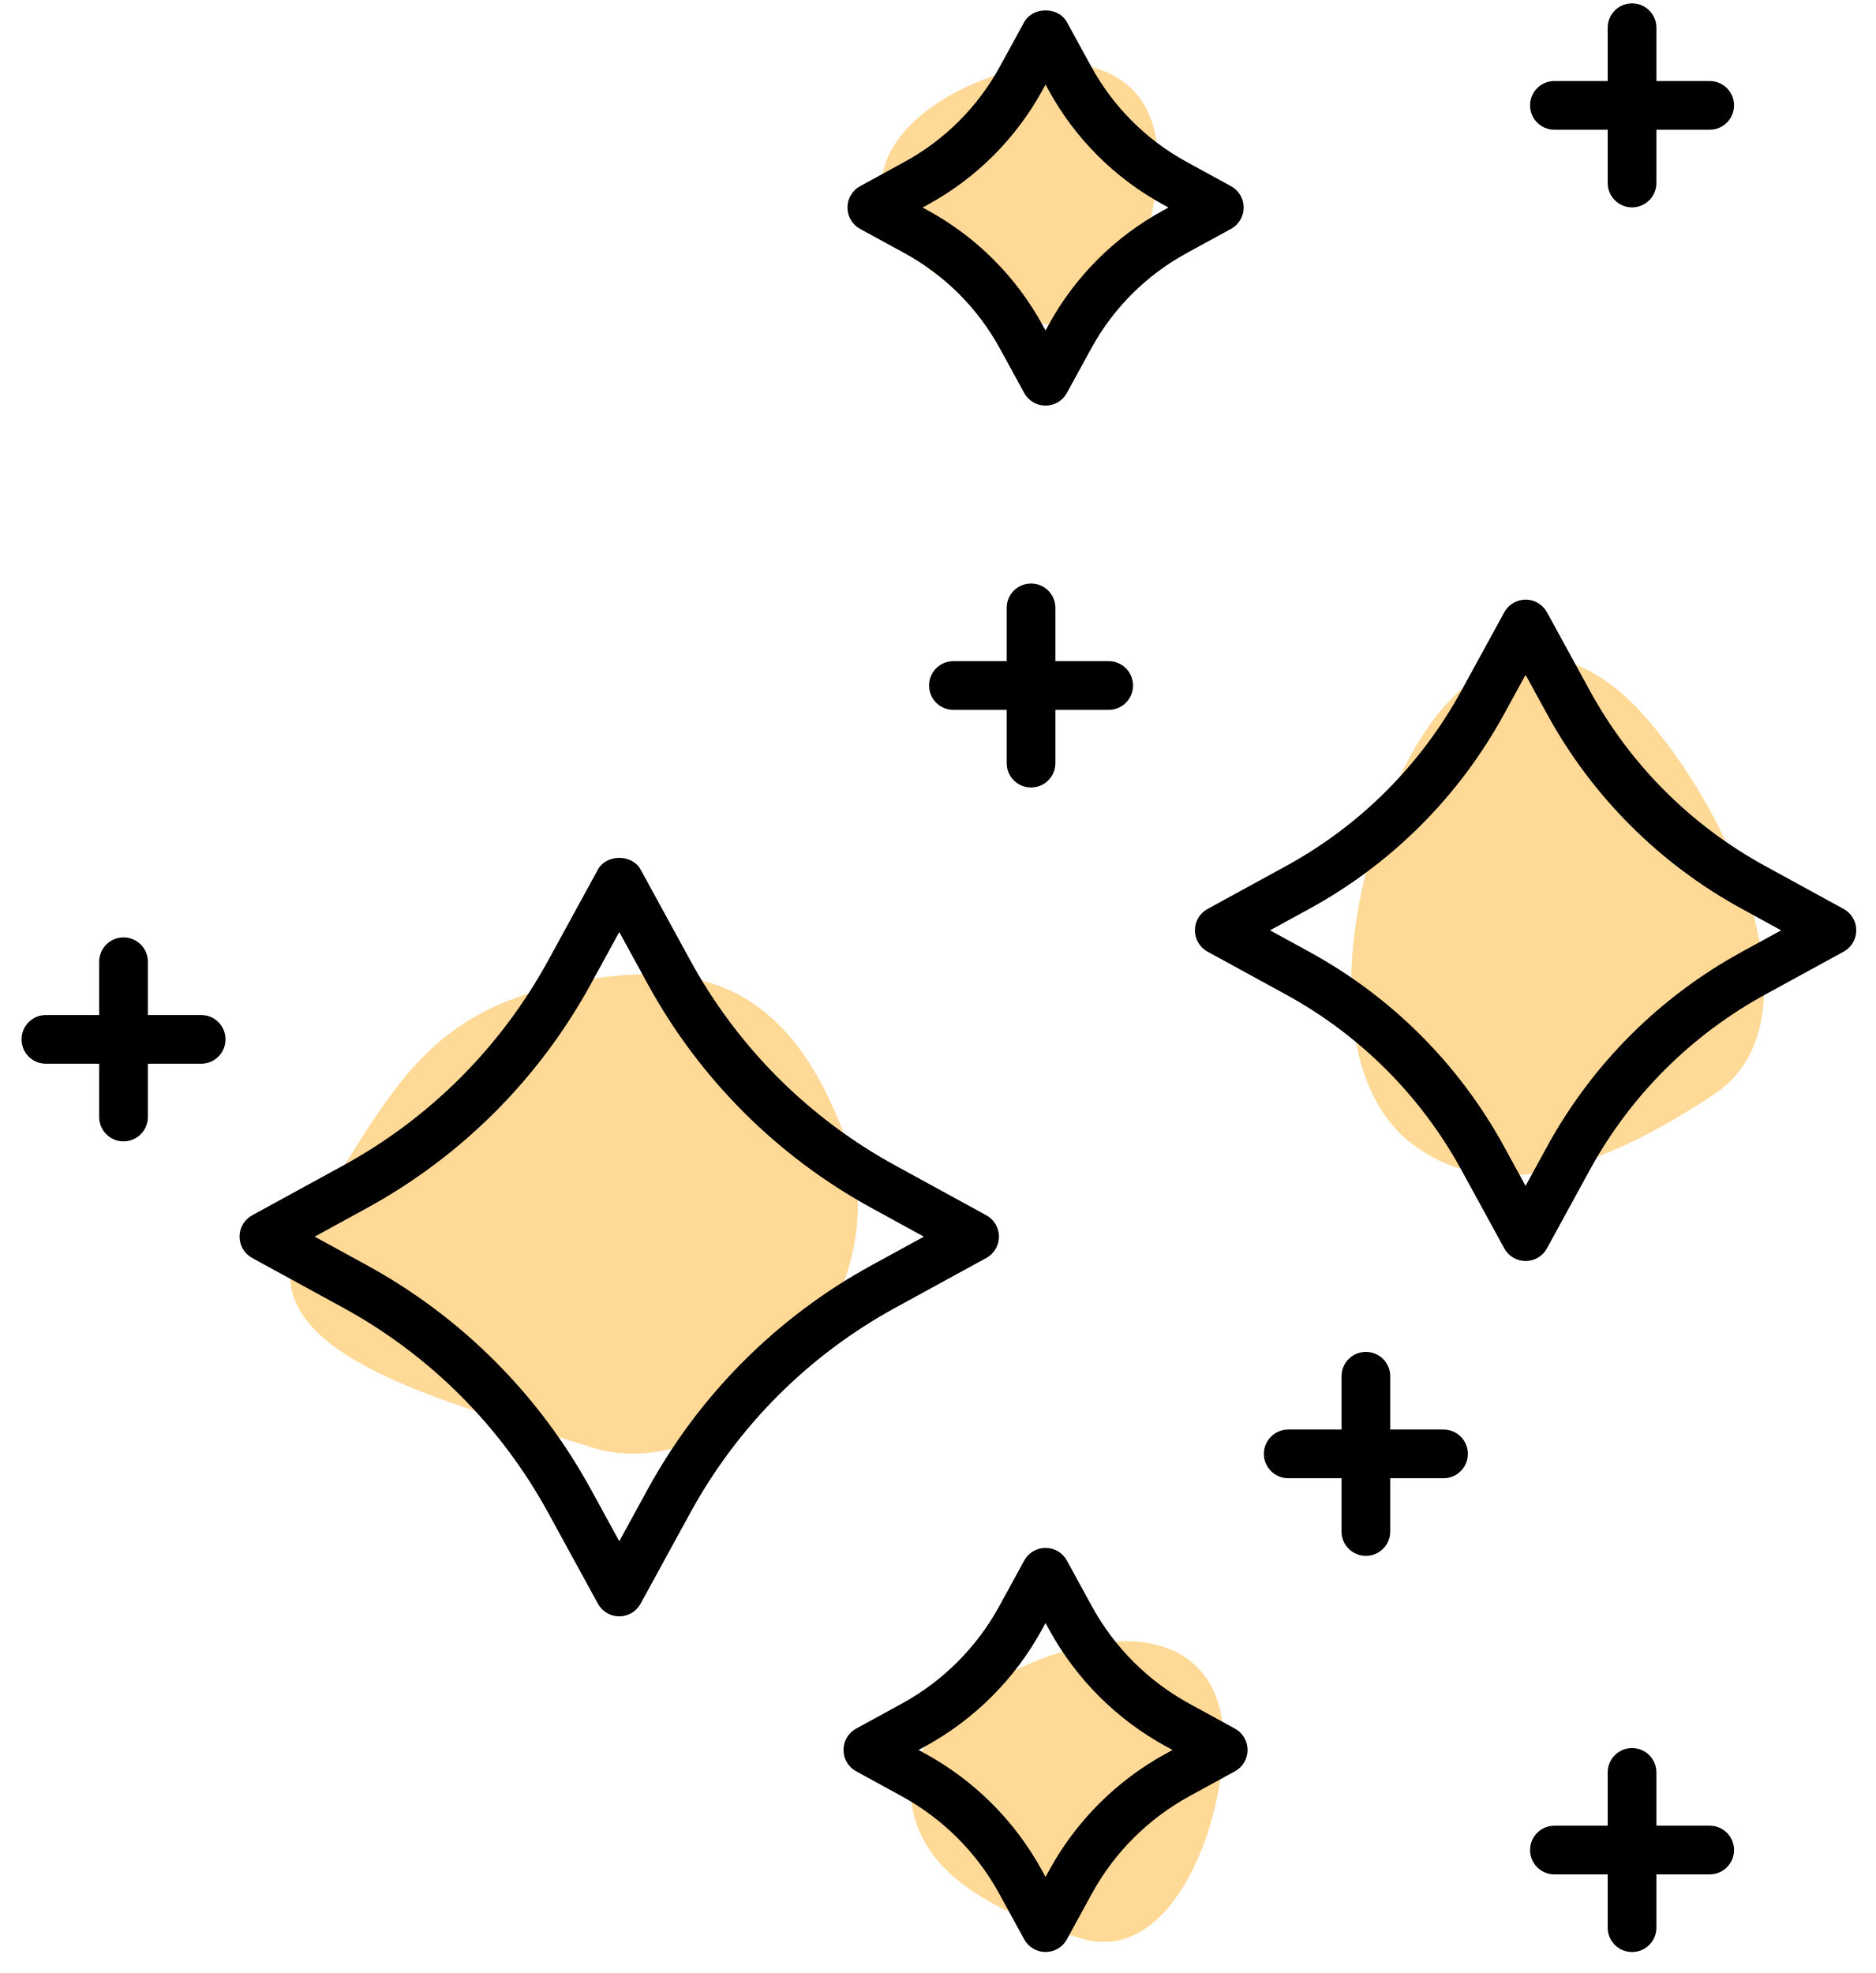
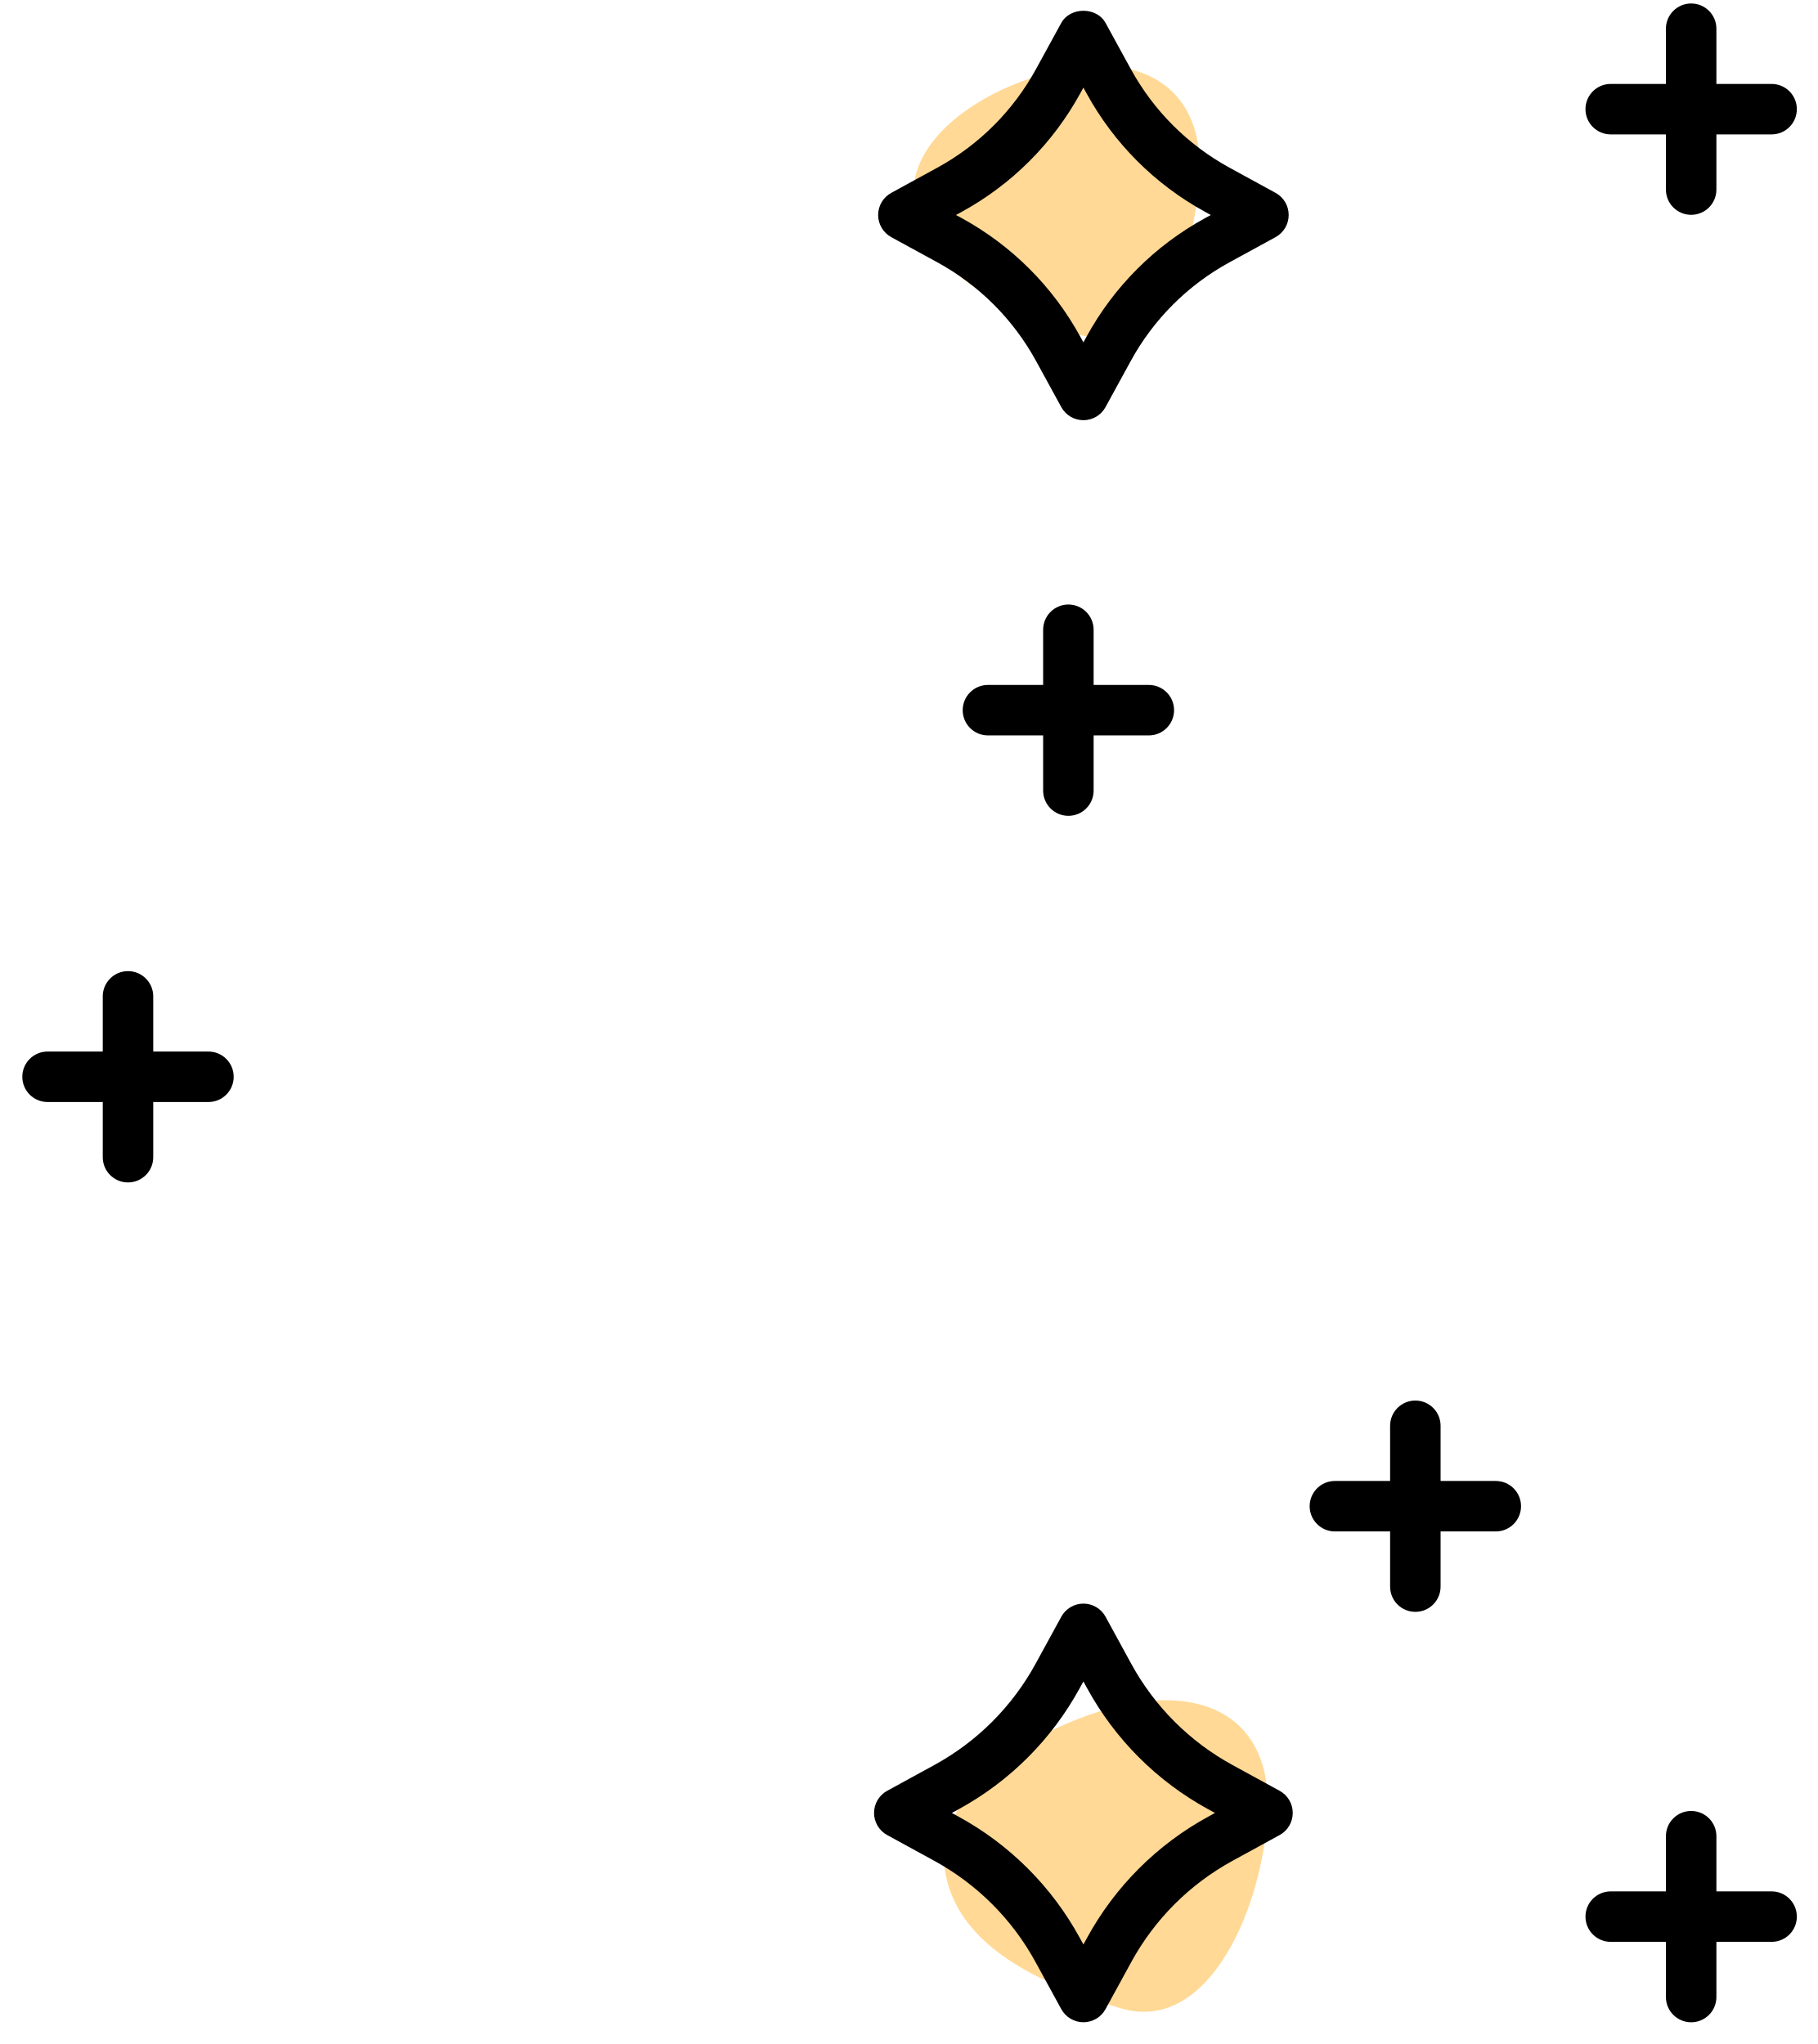
- <svg xmlns="http://www.w3.org/2000/svg" viewBox="0 0 77 81" version="1.1">
+ <svg xmlns="http://www.w3.org/2000/svg" viewBox="0 0 72 81" version="1.1">
  <g id="App" stroke="none" stroke-width="1" fill="none" fill-rule="evenodd">
    <g id="Room-Entwicklung" transform="translate(-249, -302)">
      <g id="Stars2" transform="translate(249, 301)">
-         <path d="M54.947,31.662 C58.111,28.597 64.993,30.146 69.837,33.268 C74.682,36.391 75.666,40.573 70.82,43.696 C65.974,46.82 57.439,48.974 55.182,44.25 C52.925,39.526 51.784,34.727 54.947,31.662 Z" id="Rectangle-Copy-5" fill="#FFD995" transform="translate(63.5, 38.5) rotate(-98) translate(-63.5, -38.5) " />
-         <path d="M16.97,41.861 C23.154,41.183 26.537,40.077 31.151,43.751 C35.765,47.424 37.073,51.064 33.554,56.923 C30.035,62.782 19.343,62.228 17.193,56.67 C15.044,51.112 10.785,42.54 16.97,41.861 Z" id="Rectangle-Copy-6" fill="#FFD995" transform="translate(24.65654, 51.12169) rotate(-51) translate(-24.65654, -51.12169) " />
        <path d="M38.02,4.076 C39.677,2.092 43.282,3.094 45.82,5.115 C48.357,7.135 48.873,9.841 46.334,11.862 C43.796,13.883 39.325,15.277 38.143,12.22 C36.961,9.164 36.363,6.059 38.02,4.076 Z" id="Rectangle-Copy-7" fill="#FFD995" transform="translate(42.5, 8.5) rotate(-51) translate(-42.5, -8.5) " />
        <path d="M39.223,69.211 C41.182,67.047 45.442,68.14 48.441,70.344 C51.44,72.548 52.049,75.501 49.049,77.705 C46.05,79.91 40.766,81.431 39.369,78.096 C37.972,74.761 37.265,71.375 39.223,69.211 Z" id="Rectangle-Copy-8" fill="#FFD995" transform="translate(44.51789, 74.03751) rotate(-51) translate(-44.51789, -74.03751) " />
        <g id="noun_universe_1287726-copy" transform="translate(0, 1)" fill="#000000" fill-rule="nonzero">
          <path d="M35.311,9.398 L37.136,10.395 C38.79,11.301 40.142,12.653 41.046,14.305 L42.045,16.131 C42.22,16.452 42.557,16.652 42.922,16.652 C43.287,16.652 43.624,16.453 43.799,16.131 L44.798,14.305 C45.701,12.653 47.053,11.301 48.708,10.396 L50.534,9.398 C50.855,9.222 51.055,8.886 51.055,8.52 C51.055,8.155 50.856,7.818 50.535,7.643 L48.709,6.644 C47.056,5.74 45.704,4.387 44.799,2.734 L43.8,0.909 C43.448,0.266 42.397,0.266 42.045,0.909 L41.046,2.734 C40.142,4.387 38.789,5.74 37.136,6.644 L35.31,7.643 C34.989,7.818 34.79,8.155 34.79,8.52 C34.791,8.887 34.99,9.223 35.311,9.398 Z M38.096,8.398 C40.085,7.31 41.712,5.683 42.801,3.693 L42.922,3.472 L43.043,3.693 C44.131,5.683 45.758,7.31 47.748,8.398 L47.97,8.52 L47.748,8.641 C45.757,9.73 44.13,11.357 43.043,13.346 L42.922,13.568 L42.801,13.346 C41.713,11.357 40.086,9.73 38.095,8.64 L37.874,8.52 L38.096,8.398 Z" id="Shape" />
-           <path d="M24.545,35.7 L22.503,39.434 C20.556,42.993 17.647,45.903 14.088,47.849 L10.354,49.892 C10.033,50.067 9.834,50.404 9.834,50.769 C9.834,51.134 10.034,51.471 10.354,51.646 L14.088,53.688 C17.647,55.634 20.556,58.544 22.503,62.103 L24.545,65.837 C24.72,66.158 25.057,66.358 25.422,66.358 C25.787,66.358 26.124,66.159 26.299,65.837 L28.341,62.103 C30.287,58.544 33.197,55.634 36.756,53.688 L40.49,51.646 C40.81,51.471 41.01,51.134 41.01,50.769 C41.01,50.404 40.811,50.067 40.49,49.892 L36.756,47.849 C33.197,45.903 30.287,42.993 28.341,39.434 L26.3,35.7 C25.95,35.058 24.896,35.058 24.545,35.7 Z M35.798,49.604 L37.928,50.77 L35.798,51.935 C31.903,54.065 28.718,57.249 26.588,61.145 L25.423,63.275 L24.258,61.145 C22.127,57.249 18.942,54.064 15.048,51.935 L12.918,50.77 L15.048,49.604 C18.942,47.475 22.127,44.29 24.258,40.394 L25.423,38.264 L26.588,40.394 C28.718,44.289 31.903,47.474 35.798,49.604 Z" id="Shape" />
          <path d="M37.015,69.945 L35.148,70.966 C34.827,71.141 34.628,71.478 34.628,71.843 C34.628,72.208 34.827,72.545 35.148,72.72 L37.015,73.741 C38.711,74.67 40.098,76.055 41.024,77.75 L42.045,79.617 C42.221,79.938 42.557,80.138 42.922,80.138 C43.288,80.138 43.624,79.939 43.799,79.617 L44.82,77.75 C45.746,76.056 47.132,74.67 48.829,73.741 L50.696,72.72 C51.017,72.545 51.216,72.208 51.216,71.843 C51.216,71.478 51.017,71.141 50.696,70.966 L48.828,69.944 C47.133,69.018 45.747,67.632 44.82,65.937 L43.8,64.069 C43.625,63.748 43.288,63.548 42.923,63.548 C42.558,63.548 42.221,63.747 42.046,64.069 L41.025,65.937 C40.096,67.633 38.71,69.019 37.015,69.945 Z M42.778,66.896 L42.922,66.633 L43.066,66.896 C44.177,68.928 45.838,70.589 47.87,71.699 L48.134,71.844 L47.87,71.989 C45.838,73.1 44.177,74.761 43.066,76.793 L42.922,77.056 L42.778,76.793 C41.668,74.762 40.007,73.101 37.974,71.989 L37.71,71.844 L37.973,71.7 C40.006,70.59 41.667,68.929 42.778,66.896 Z" id="Shape" />
-           <path d="M49.054,38.193 C49.054,38.558 49.253,38.895 49.574,39.07 L52.793,40.831 C55.838,42.497 58.327,44.986 59.992,48.029 L61.753,51.249 C61.928,51.57 62.265,51.77 62.63,51.77 C62.995,51.77 63.332,51.571 63.507,51.249 L65.267,48.029 C66.932,44.986 69.421,42.497 72.466,40.831 L75.685,39.07 C76.006,38.895 76.205,38.558 76.205,38.193 C76.205,37.828 76.006,37.491 75.685,37.316 L72.466,35.554 C69.422,33.89 66.933,31.402 65.268,28.357 L63.508,25.138 C63.333,24.817 62.996,24.617 62.631,24.617 C62.266,24.617 61.929,24.816 61.754,25.138 L59.993,28.357 C58.328,31.402 55.839,33.89 52.794,35.555 L49.575,37.316 C49.253,37.491 49.054,37.828 49.054,38.193 Z M53.752,37.311 C57.132,35.462 59.897,32.699 61.746,29.317 L62.629,27.703 L63.512,29.317 C65.361,32.699 68.126,35.463 71.506,37.31 L73.121,38.194 L71.506,39.078 C68.125,40.927 65.361,43.691 63.512,47.071 L62.629,48.686 L61.746,47.071 C59.897,43.691 57.133,40.926 53.752,39.078 L52.137,38.194 L53.752,37.311 Z" id="Shape" />
          <path d="M5.071,46.858 C5.623,46.858 6.071,46.411 6.071,45.858 L6.071,43.671 L8.258,43.671 C8.81,43.671 9.258,43.224 9.258,42.671 C9.258,42.118 8.81,41.671 8.258,41.671 L6.071,41.671 L6.071,39.484 C6.071,38.931 5.623,38.484 5.071,38.484 C4.519,38.484 4.071,38.931 4.071,39.484 L4.071,41.671 L1.884,41.671 C1.332,41.671 0.884,42.118 0.884,42.671 C0.884,43.224 1.332,43.671 1.884,43.671 L4.071,43.671 L4.071,45.858 C4.071,46.411 4.519,46.858 5.071,46.858 Z" id="Path" />
          <path d="M56.073,63.875 C56.625,63.875 57.073,63.428 57.073,62.875 L57.073,60.688 L59.26,60.688 C59.812,60.688 60.26,60.241 60.26,59.688 C60.26,59.135 59.812,58.688 59.26,58.688 L57.073,58.688 L57.073,56.501 C57.073,55.948 56.625,55.501 56.073,55.501 C55.521,55.501 55.073,55.948 55.073,56.501 L55.073,58.688 L52.886,58.688 C52.334,58.688 51.886,59.135 51.886,59.688 C51.886,60.241 52.334,60.688 52.886,60.688 L55.073,60.688 L55.073,62.875 C55.073,63.428 55.521,63.875 56.073,63.875 Z" id="Path" />
          <path d="M67,80.139 C67.552,80.139 68,79.692 68,79.139 L68,76.952 L70.187,76.952 C70.739,76.952 71.187,76.505 71.187,75.952 C71.187,75.399 70.739,74.952 70.187,74.952 L68,74.952 L68,72.765 C68,72.212 67.552,71.765 67,71.765 C66.448,71.765 66,72.212 66,72.765 L66,74.952 L63.813,74.952 C63.261,74.952 62.813,75.399 62.813,75.952 C62.813,76.505 63.261,76.952 63.813,76.952 L66,76.952 L66,79.139 C66,79.691 66.448,80.139 67,80.139 Z" id="Path" />
          <path d="M63.813,5.326 L66,5.326 L66,7.513 C66,8.066 66.448,8.513 67,8.513 C67.552,8.513 68,8.066 68,7.513 L68,5.326 L70.187,5.326 C70.739,5.326 71.187,4.879 71.187,4.326 C71.187,3.773 70.739,3.326 70.187,3.326 L68,3.326 L68,1.138 C68,0.585 67.552,0.138 67,0.138 C66.448,0.138 66,0.585 66,1.138 L66,3.326 L63.813,3.326 C63.261,3.326 62.813,3.773 62.813,4.326 C62.813,4.879 63.261,5.326 63.813,5.326 Z" id="Path" />
          <path d="M42.327,23.956 C41.775,23.956 41.327,24.403 41.327,24.956 L41.327,27.143 L39.14,27.143 C38.588,27.143 38.14,27.59 38.14,28.143 C38.14,28.696 38.588,29.143 39.14,29.143 L41.327,29.143 L41.327,31.33 C41.327,31.883 41.775,32.33 42.327,32.33 C42.879,32.33 43.327,31.883 43.327,31.33 L43.327,29.143 L45.514,29.143 C46.066,29.143 46.514,28.696 46.514,28.143 C46.514,27.59 46.066,27.143 45.514,27.143 L43.327,27.143 L43.327,24.956 C43.327,24.403 42.879,23.956 42.327,23.956 Z" id="Path" />
        </g>
      </g>
    </g>
  </g>
</svg>
